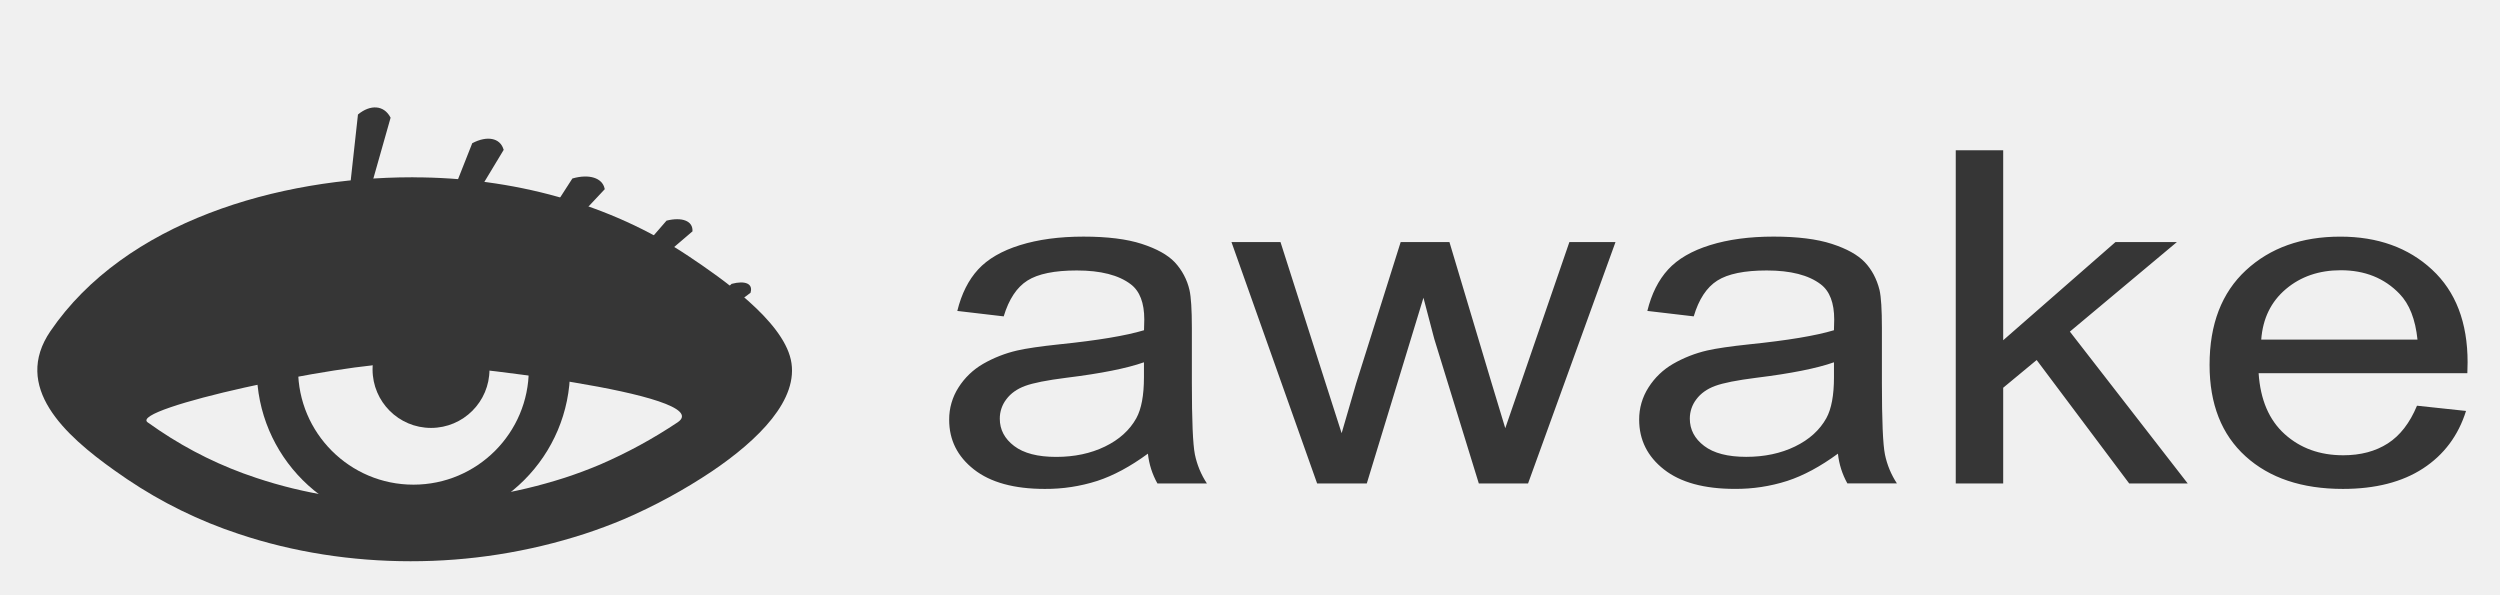
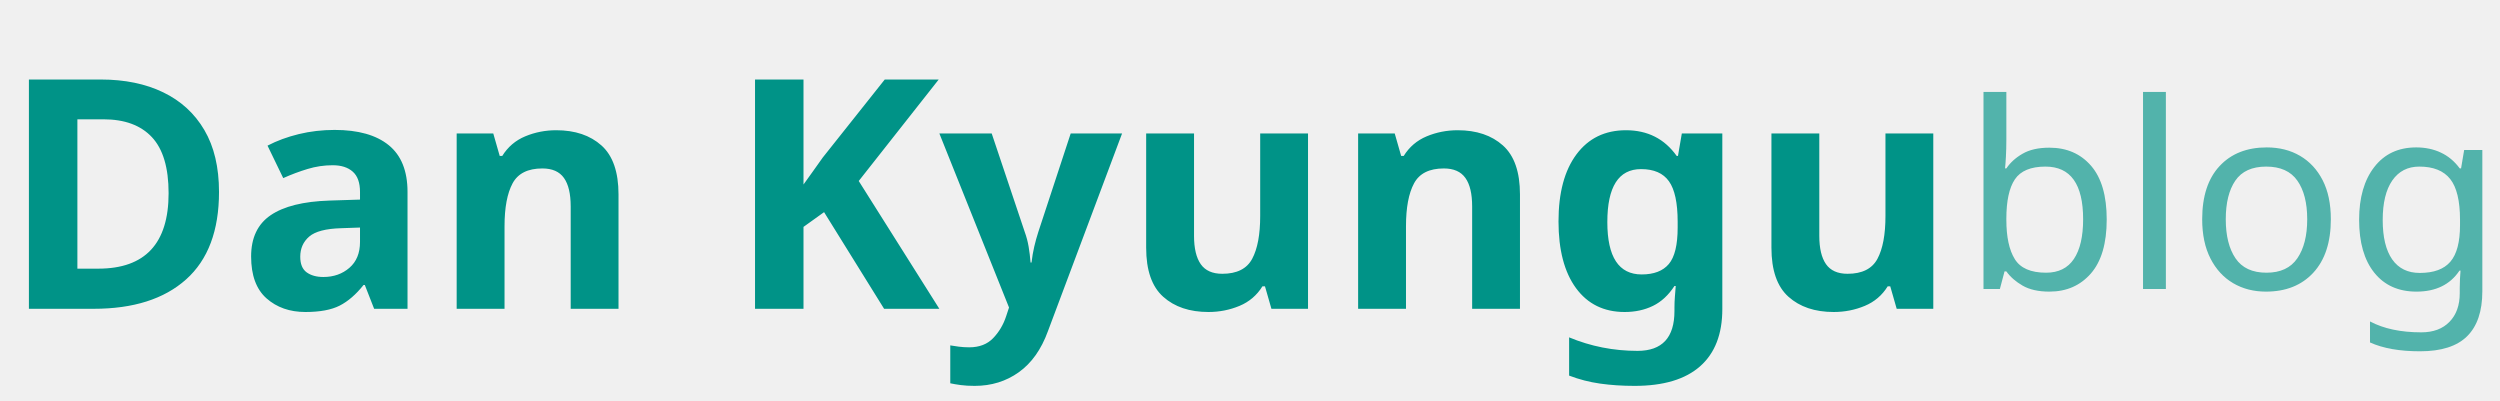
- <svg xmlns="http://www.w3.org/2000/svg" viewBox="0 0 2030 483">
-   <circle cx="328.32" cy="269.5" r="25.29" fill="#fff" />
-   <path d="M328.63 295c36.15 0 255.14 25.28 221.65 47.9a396.64 396.64 0 0 1-63.11 34.36c-9.31 3.93-18.92 7.52-28.61 10.68a411 411 0 0 1-126.22 19.78c-43.44 0-85.26-6.62-124.29-19.69a321 321 0 0 1-78.77-38.58 586.35 586.35 0 0 1-9.36-6.49c-15.84-11.23 155.9-48 207.65-48m8.06-151h-1.06c-108.74 0-233 36.16-293.6 124.9C10 314.2 52.29 353.14 93.16 382.12c3.39 2.4 6.77 4.74 10.1 7a368.89 368.89 0 0 0 90.55 44.43c44.41 14.87 92 22.18 139.53 22.18a456.21 456.21 0 0 0 141.15-22.17q16.49-5.38 32.33-12.07a445 445 0 0 0 71.33-38.82c37.52-25.34 71.17-58.4 64-90.66C635 260 586 226 559.48 208.24 494.84 164.93 415.47 144 335.63 144z" fill="#363636" />
-   <circle cx="349.99" cy="300" r="47.47" fill="#363636" />
-   <circle cx="335.71" cy="299.87" r="110.44" fill="none" stroke="#363636" stroke-miterlimit="10" stroke-width="33.535" />
-   <path d="M932.1 368.37q-21.4 15.69-41.19 22.15a136.37 136.37 0 0 1-42.49 6.48q-37.42 0-57.57-15.8t-20.12-40.33a47.9 47.9 0 0 1 7.6-26.29 57.89 57.89 0 0 1 19.91-19.1A101.15 101.15 0 0 1 826 284.59q11.34-2.58 34.24-5 46.66-4.78 68.7-11.44c.14-4.55.22-7.44.22-8.67q0-20.3-10.92-28.61-14.76-11.25-43.87-11.25-27.18 0-40.13 8.21T815 256.9l-37.67-4.42q5.13-20.86 16.91-33.68t34-19.75q22.25-6.92 51.57-6.92 29.11 0 47.3 5.9t26.75 14.86a49.29 49.29 0 0 1 12 22.61q1.92 8.49 1.93 30.63v44.29q0 46.33 2.46 58.6a67.46 67.46 0 0 0 9.75 23.53h-40.19a63.21 63.21 0 0 1-7.71-24.18zm-3.21-74.19q-21 7.4-62.92 12.55-23.75 3-33.6 6.65t-15.19 10.79a25.61 25.61 0 0 0-5.35 15.83q0 13.29 11.66 22.15t34.14 8.85q22.25 0 39.59-8.4t25.47-23q6.19-11.25 6.2-33.22zM1069.5 392.55l-69.55-196h39.81l36.16 113.13 13.49 42.07q.85-3.13 11.77-40.41l36.17-114.79h39.59l34 113.68 11.34 37.46 13.06-37.83 39-113.31h37.45l-71 196h-40l-36.17-117.38-8.78-33.4-46 150.78zM1492.4 368.37q-21.4 15.69-41.2 22.15a136.3 136.3 0 0 1-42.48 6.46q-37.46 0-57.57-15.78T1331 340.87a47.82 47.82 0 0 1 7.6-26.29 57.86 57.86 0 0 1 19.9-19.1 101.35 101.35 0 0 1 27.72-10.89q11.34-2.58 34.24-5 46.66-4.78 68.7-11.44c.14-4.55.22-7.44.22-8.67q0-20.3-10.92-28.61-14.76-11.25-43.87-11.25-27.18 0-40.13 8.21t-19.15 29.06l-37.67-4.42q5.13-20.86 16.91-33.68t34-19.75q22.26-6.92 51.58-6.92 29.1 0 47.3 5.9t26.75 14.86q8.57 9 12 22.61 1.92 8.49 1.92 30.63v44.29q0 46.33 2.47 58.6a67.46 67.46 0 0 0 9.73 23.53h-40.23a63 63 0 0 1-7.67-24.17zm-3.21-74.19q-21 7.4-62.92 12.55-23.76 3-33.6 6.65t-15.19 10.79a25.61 25.61 0 0 0-5.35 15.78q0 13.29 11.66 22.15t34.13 8.86q22.26 0 39.6-8.4t25.47-23q6.19-11.25 6.2-33.22zM1588.07 392.55V122h38.52v154.28l91.17-79.72h49.87l-86.89 72.71 95.67 123.28h-47.52l-75.12-100.21-27.18 22.51v77.7zM1962.6 329.43l39.81 4.25q-9.42 30.07-34.89 46.69T1902.46 397q-49.86 0-79.08-26.49t-29.21-74.28q0-49.45 29.53-76.77t76.62-27.31q45.59 0 74.48 26.76t28.89 75.29c0 2-.07 4.93-.21 8.86H1834q2.13 32.29 21.18 49.46t47.52 17.16q21.18 0 36.16-9.59t23.74-30.66zm-126.48-53.7H1963q-2.57-24.74-14.55-37.1-18.42-19.19-47.73-19.19-26.54 0-44.62 15.32t-19.98 40.97zM609.43 237.74l-67.73 50.68c-4 3-10 .73-6.56-2.52l58.94-55.41c11.06-2.92 17.41-.09 15.42 6.86zM562.32 187.84l-66.46 56.83c-4 3.39-12 .61-8.82-3.06l54.2-62.47h.06c12.57-3.11 21.24.3 21 8.26zM491.06 153.62l-60.83 64.78c-3.64 3.87-13.52 1.13-10.85-3l45.4-70.48h.06c13.5-3.89 24.27-.5 26.12 8.23zM409 121.67l-48.08 79.7c-2.87 4.76-12.38 3.3-10.44-1.6l33-83.52h.06c12-6.3 22.44-4.27 25.27 4.92zM317.17 95.57l-26.23 92.51c-1.56 5.52-11.3 5.15-10.69-.41l10.42-94.74h.05c10.15-8.35 20.94-7.47 26.15 2.13z" fill="#363636" />
+ <svg xmlns="http://www.w3.org/2000/svg" width="1012" height="162" viewBox="0 0 1012 162">
+   <g id="Group_3" data-name="Group 3" transform="translate(-414 -320)">
+     <text id="Dan_Kyungu" data-name="Dan Kyungu" transform="translate(414 445)" fill="#009387" font-size="130" font-family="GoogleSans-Bold, Google Sans" font-weight="700">
+       <tspan x="0" y="0">Dan Kyungu</tspan>
+     </text>
+     <line id="Line_1" data-name="Line 1" y2="61" transform="translate(1185.5 376.5)" fill="none" stroke="#009387" stroke-linecap="round" stroke-width="3" />
+     <text id="blog" transform="translate(1208 437)" fill="rgba(0,147,135,0.66)" font-size="105" font-family="GoogleSans-Medium, Google Sans" font-weight="500">
+       <tspan x="0" y="0">blog</tspan>
+     </text>
+   </g>
</svg>
